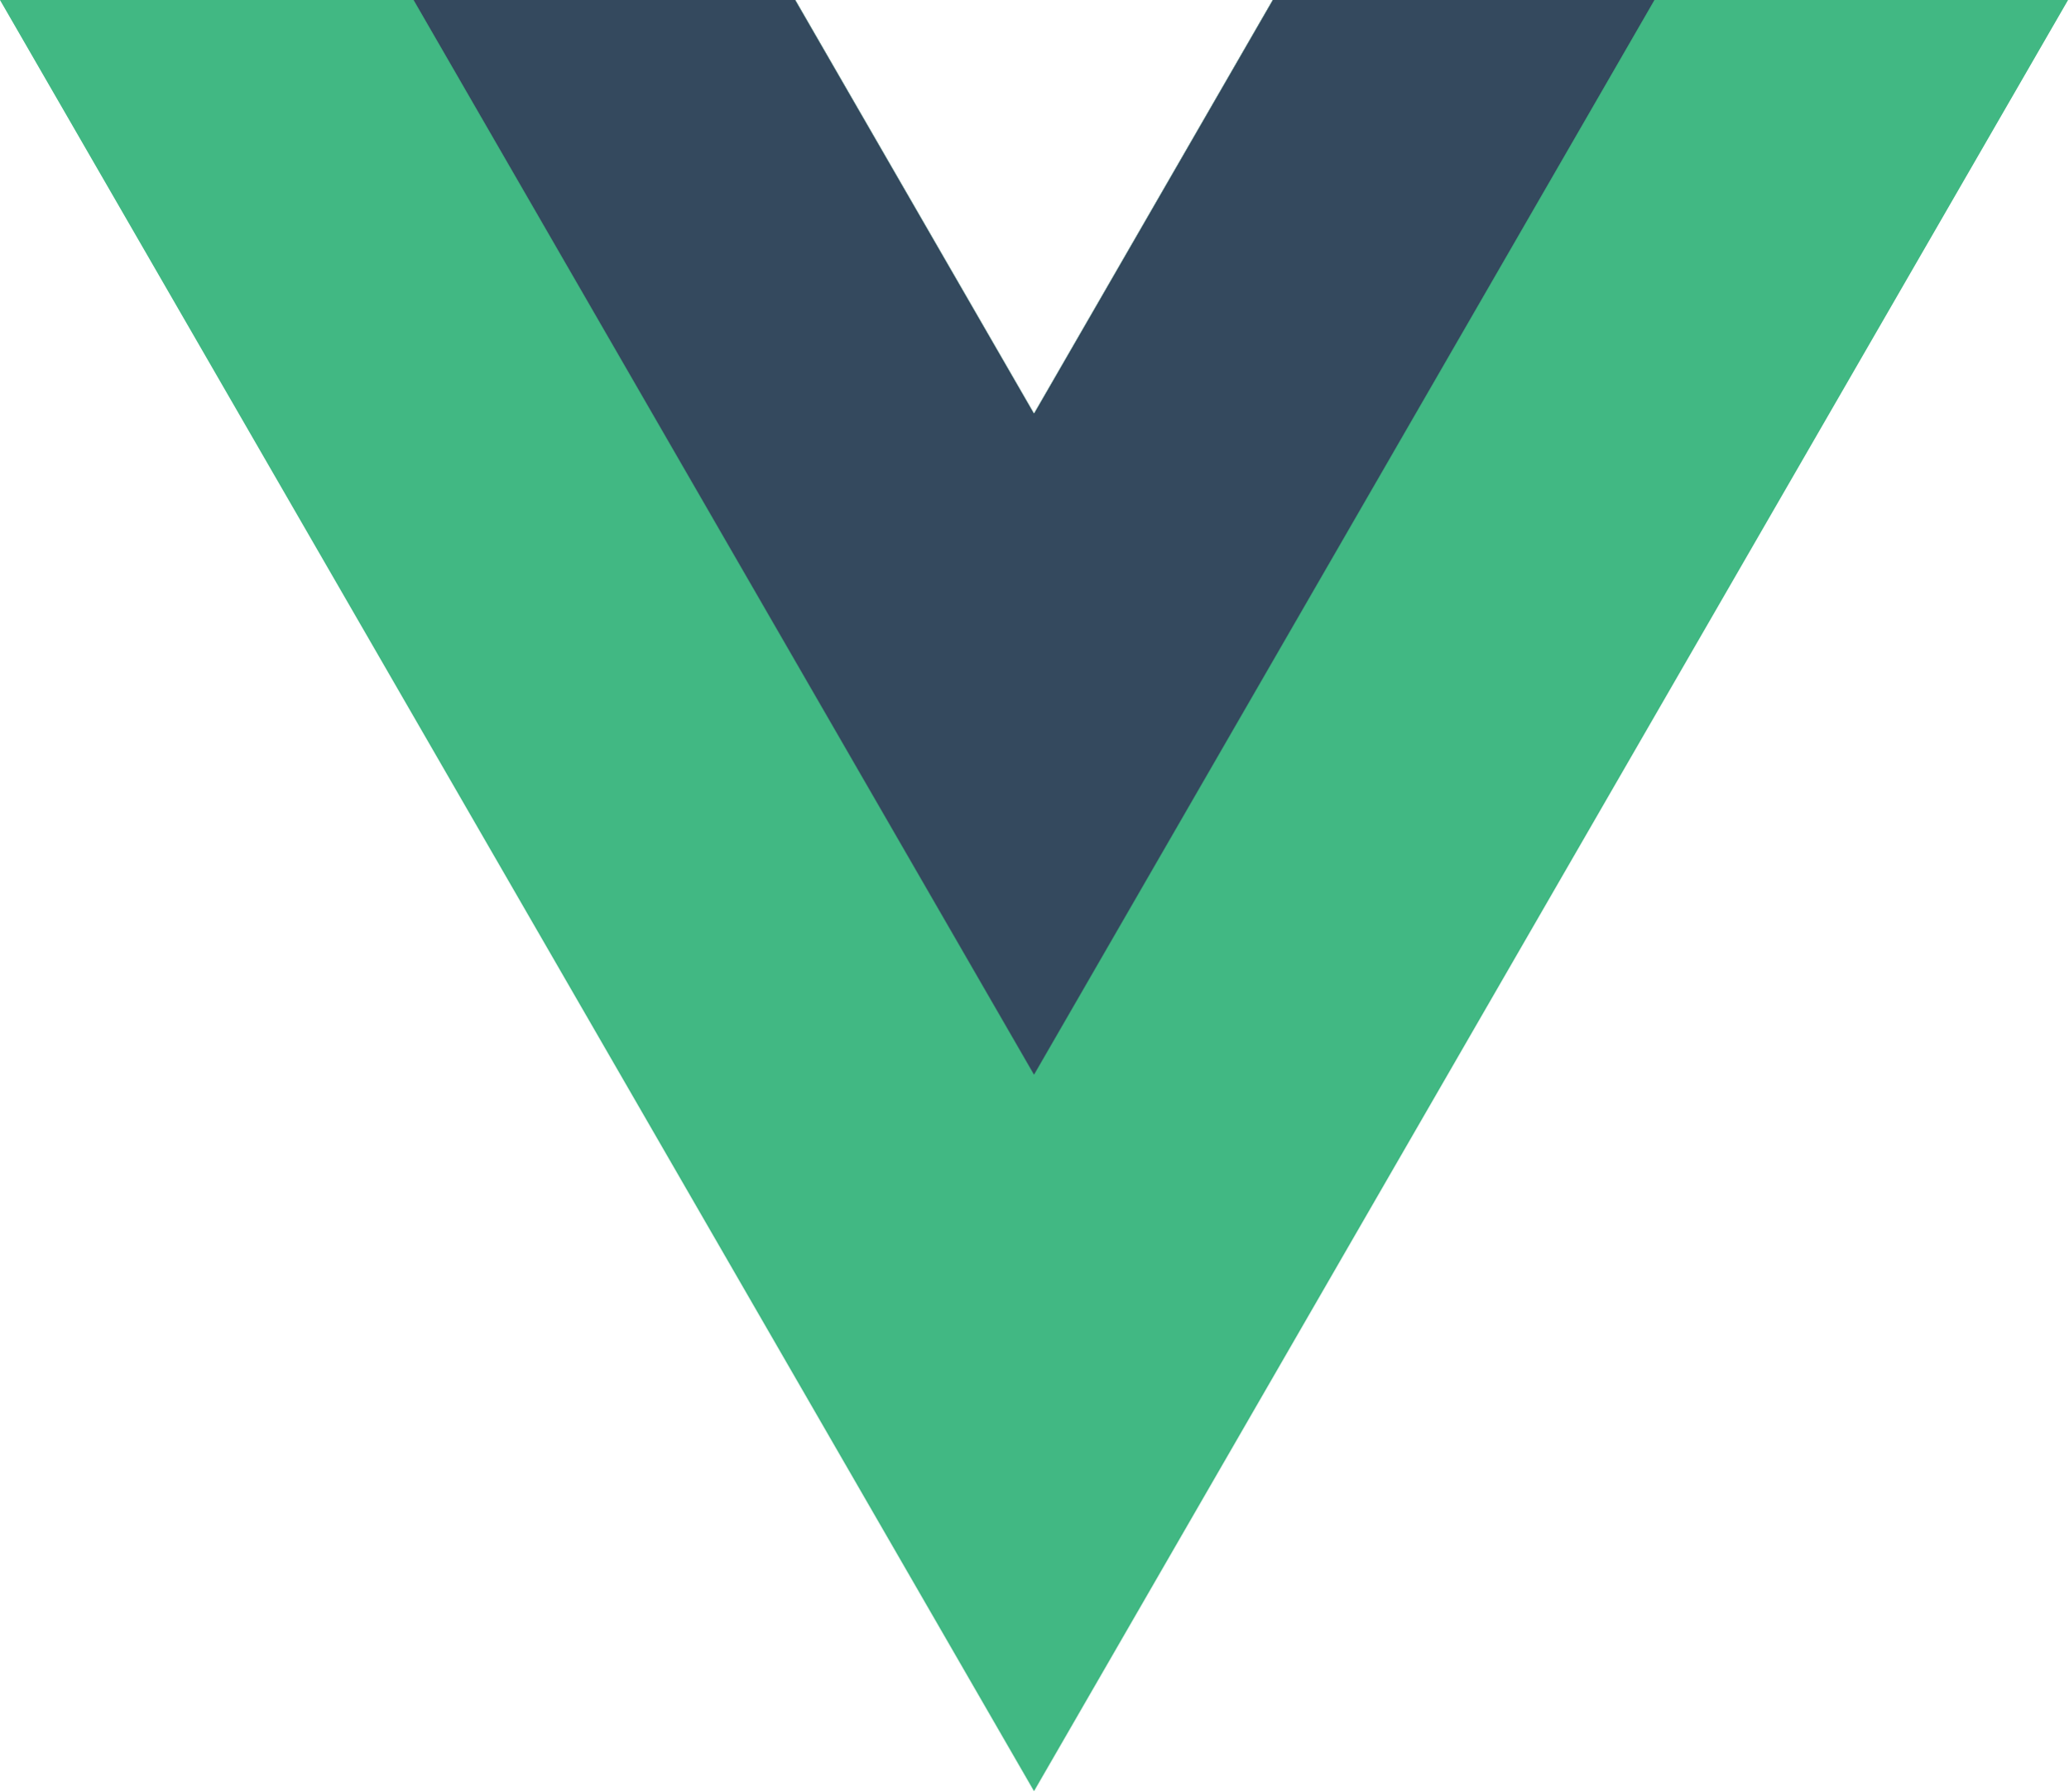
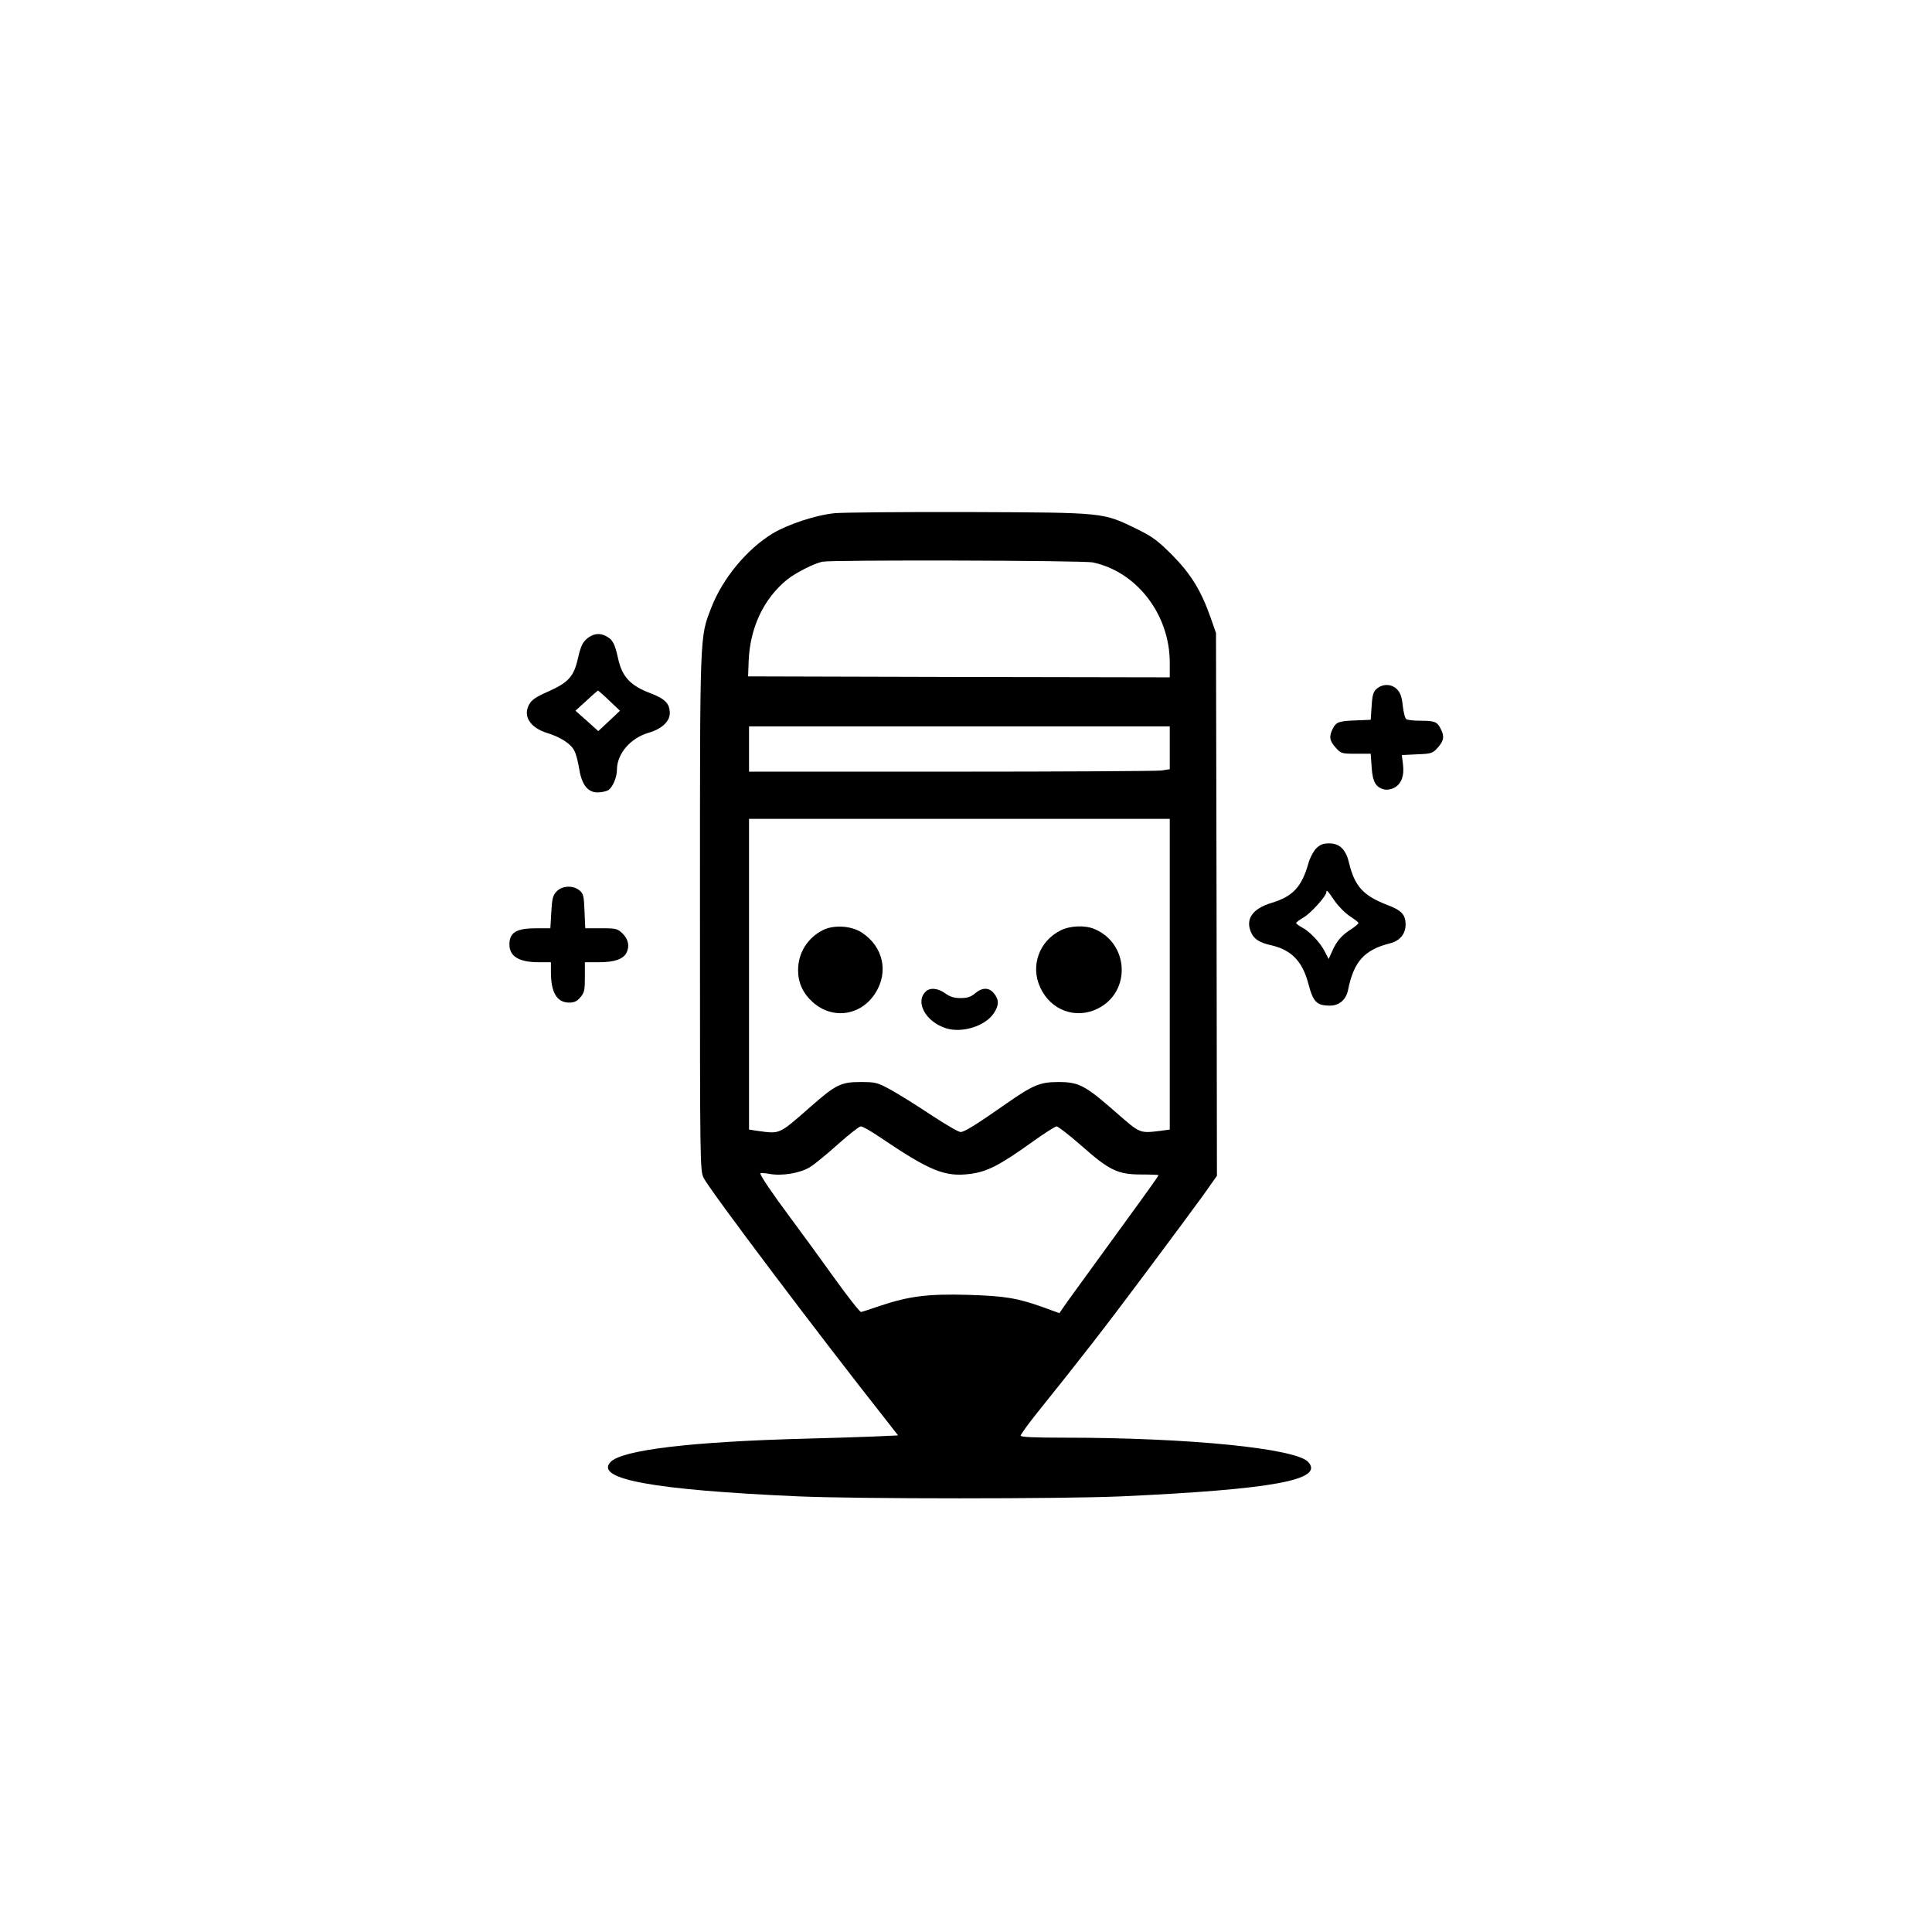
- <svg xmlns="http://www.w3.org/2000/svg" viewBox="0 0 261.76 226.69">
-   <path d="M161.096.001l-30.225 52.351L100.647.001H-.005l130.877 226.688L261.749.001z" fill="#41b883" />
-   <path d="M161.096.001l-30.225 52.351L100.647.001H52.346l78.526 136.01L209.398.001z" fill="#34495e" />
+ <svg xmlns="http://www.w3.org/2000/svg" version="1.0" width="1024pt" height="1024pt" viewBox="0 0 1024 1024" preserveAspectRatio="xMidYMid meet">
+   <g transform="translate(0,1024) scale(0.1,-0.1)" fill="#000000" stroke="none">
+     <path d="M4424 7520 c-100 -10 -248 -59 -328 -107 -137 -83 -267 -240 -326 -394 -62 -160 -60 -118 -60 -1617 0 -1345 0 -1366 20 -1406 31 -63 612 -834 970 -1287 l60 -77 -133 -6 c-72 -3 -231 -8 -352 -11 -612 -16 -981 -60 -1040 -125 -82 -90 229 -147 995 -181 319 -14 1396 -14 1715 0 801 37 1075 87 989 182 -65 72 -631 129 -1291 129 -163 0 -233 3 -233 11 0 6 33 52 73 103 260 324 370 466 583 751 132 176 272 366 312 421 l72 102 -2 1438 -3 1439 -28 80 c-51 145 -104 231 -202 331 -77 77 -104 98 -185 138 -187 91 -166 89 -890 92 -349 1 -672 -2 -716 -6z m1368 -261 c233 -49 408 -276 408 -531 l0 -78 -1117 2 -1118 3 3 80 c7 178 79 332 205 434 44 35 144 86 187 94 57 10 1380 7 1432 -4z m408 -983 l0 -113 -46 -7 c-26 -3 -528 -6 -1115 -6 l-1069 0 0 120 0 120 1115 0 1115 0 0 -114z m0 -1200 l0 -823 -52 -7 c-109 -13 -105 -14 -234 99 -163 143 -196 160 -304 160 -98 0 -134 -15 -280 -117 -153 -107 -218 -148 -239 -148 -11 0 -81 41 -157 91 -75 50 -171 110 -213 133 -72 39 -80 41 -161 41 -103 0 -131 -14 -265 -132 -169 -148 -159 -143 -279 -127 l-46 7 0 823 0 824 1115 0 1115 0 0 -824z m-1543 -859 c272 -184 350 -216 485 -199 92 12 157 46 333 172 61 44 117 79 125 80 8 0 67 -46 130 -101 149 -132 194 -154 318 -154 50 0 92 -2 92 -3 0 -6 -33 -52 -204 -287 -253 -348 -290 -399 -306 -423 l-15 -22 -85 31 c-138 49 -202 60 -400 66 -212 6 -312 -7 -465 -58 -49 -17 -95 -32 -101 -33 -7 0 -70 80 -141 179 -71 99 -175 242 -231 317 -102 137 -162 226 -162 239 0 3 22 2 49 -3 66 -12 162 4 214 36 23 14 89 68 147 120 58 52 113 95 122 96 10 0 52 -24 95 -53z" />
+     <path d="M4365 5312 c-84 -41 -135 -122 -135 -214 0 -67 26 -123 77 -169 105 -95 257 -73 333 48 71 112 41 246 -72 320 -54 36 -145 42 -203 15z" />
+     <path d="M5622 5309 c-115 -57 -162 -190 -108 -304 56 -121 189 -169 306 -110 176 89 164 344 -19 421 -50 21 -129 18 -179 -7z" />
+     <path d="M4906 4984 c-57 -56 1 -160 108 -194 85 -27 207 11 253 79 28 42 29 71 2 105 -26 33 -62 34 -101 1 -22 -19 -41 -25 -77 -25 -35 0 -56 7 -81 25 -39 28 -81 32 -104 9z" />
+     <path d="M3111 6855 c-24 -21 -33 -41 -47 -101 -22 -99 -49 -130 -158 -179 -66 -29 -88 -44 -102 -70 -33 -61 6 -122 96 -150 71 -22 126 -57 144 -94 9 -16 20 -59 26 -97 14 -84 45 -124 98 -124 18 0 42 5 54 11 24 13 48 67 48 111 1 84 72 166 167 194 70 20 113 60 113 104 0 51 -25 76 -103 106 -106 40 -150 87 -171 184 -18 81 -29 100 -63 118 -34 19 -69 14 -102 -13z m119 -329 l56 -53 -57 -54 -58 -54 -60 54 -61 54 58 53 c31 29 59 53 61 54 2 0 30 -24 61 -54z" />
+     <path d="M7299 6591 c-20 -16 -25 -31 -29 -93 l-5 -73 -70 -3 c-97 -3 -112 -8 -130 -42 -22 -42 -19 -66 14 -102 28 -32 32 -33 108 -33 l78 0 5 -71 c5 -78 22 -107 66 -118 14 -4 37 0 53 8 38 20 55 64 47 125 l-6 49 81 4 c77 3 82 5 110 36 32 36 36 60 14 101 -18 36 -32 41 -108 41 -34 0 -67 4 -73 8 -7 4 -15 36 -19 71 -5 48 -13 70 -31 88 -28 28 -73 30 -105 4z" />
+     <path d="M6976 5743 c-14 -14 -34 -51 -42 -82 -36 -124 -83 -173 -196 -207 -101 -31 -139 -87 -106 -158 15 -34 46 -53 105 -66 107 -24 166 -85 197 -202 26 -99 44 -118 116 -118 48 0 85 32 95 83 30 150 86 213 222 247 52 13 83 50 83 99 0 53 -21 76 -98 105 -127 49 -172 99 -202 223 -16 70 -50 103 -105 103 -32 0 -48 -6 -69 -27z m98 -278 c21 -30 58 -67 82 -82 24 -16 44 -31 44 -35 0 -4 -17 -19 -37 -32 -51 -32 -78 -63 -101 -115 l-20 -44 -21 41 c-25 48 -79 105 -121 127 -17 9 -30 19 -30 23 0 4 18 17 40 30 37 21 120 113 120 133 0 16 6 10 44 -46z" />
+     <path d="M2950 5515 c-20 -21 -24 -38 -28 -110 l-5 -85 -74 0 c-106 0 -143 -22 -143 -86 0 -63 51 -94 155 -94 l65 0 0 -52 c0 -109 32 -162 97 -162 26 0 42 7 59 28 21 24 24 37 24 107 l0 79 75 0 c81 0 127 16 145 49 18 35 11 71 -19 102 -28 27 -34 29 -114 29 l-85 0 -4 91 c-3 81 -6 93 -27 110 -34 28 -92 25 -121 -6z" />
+   </g>
</svg>
